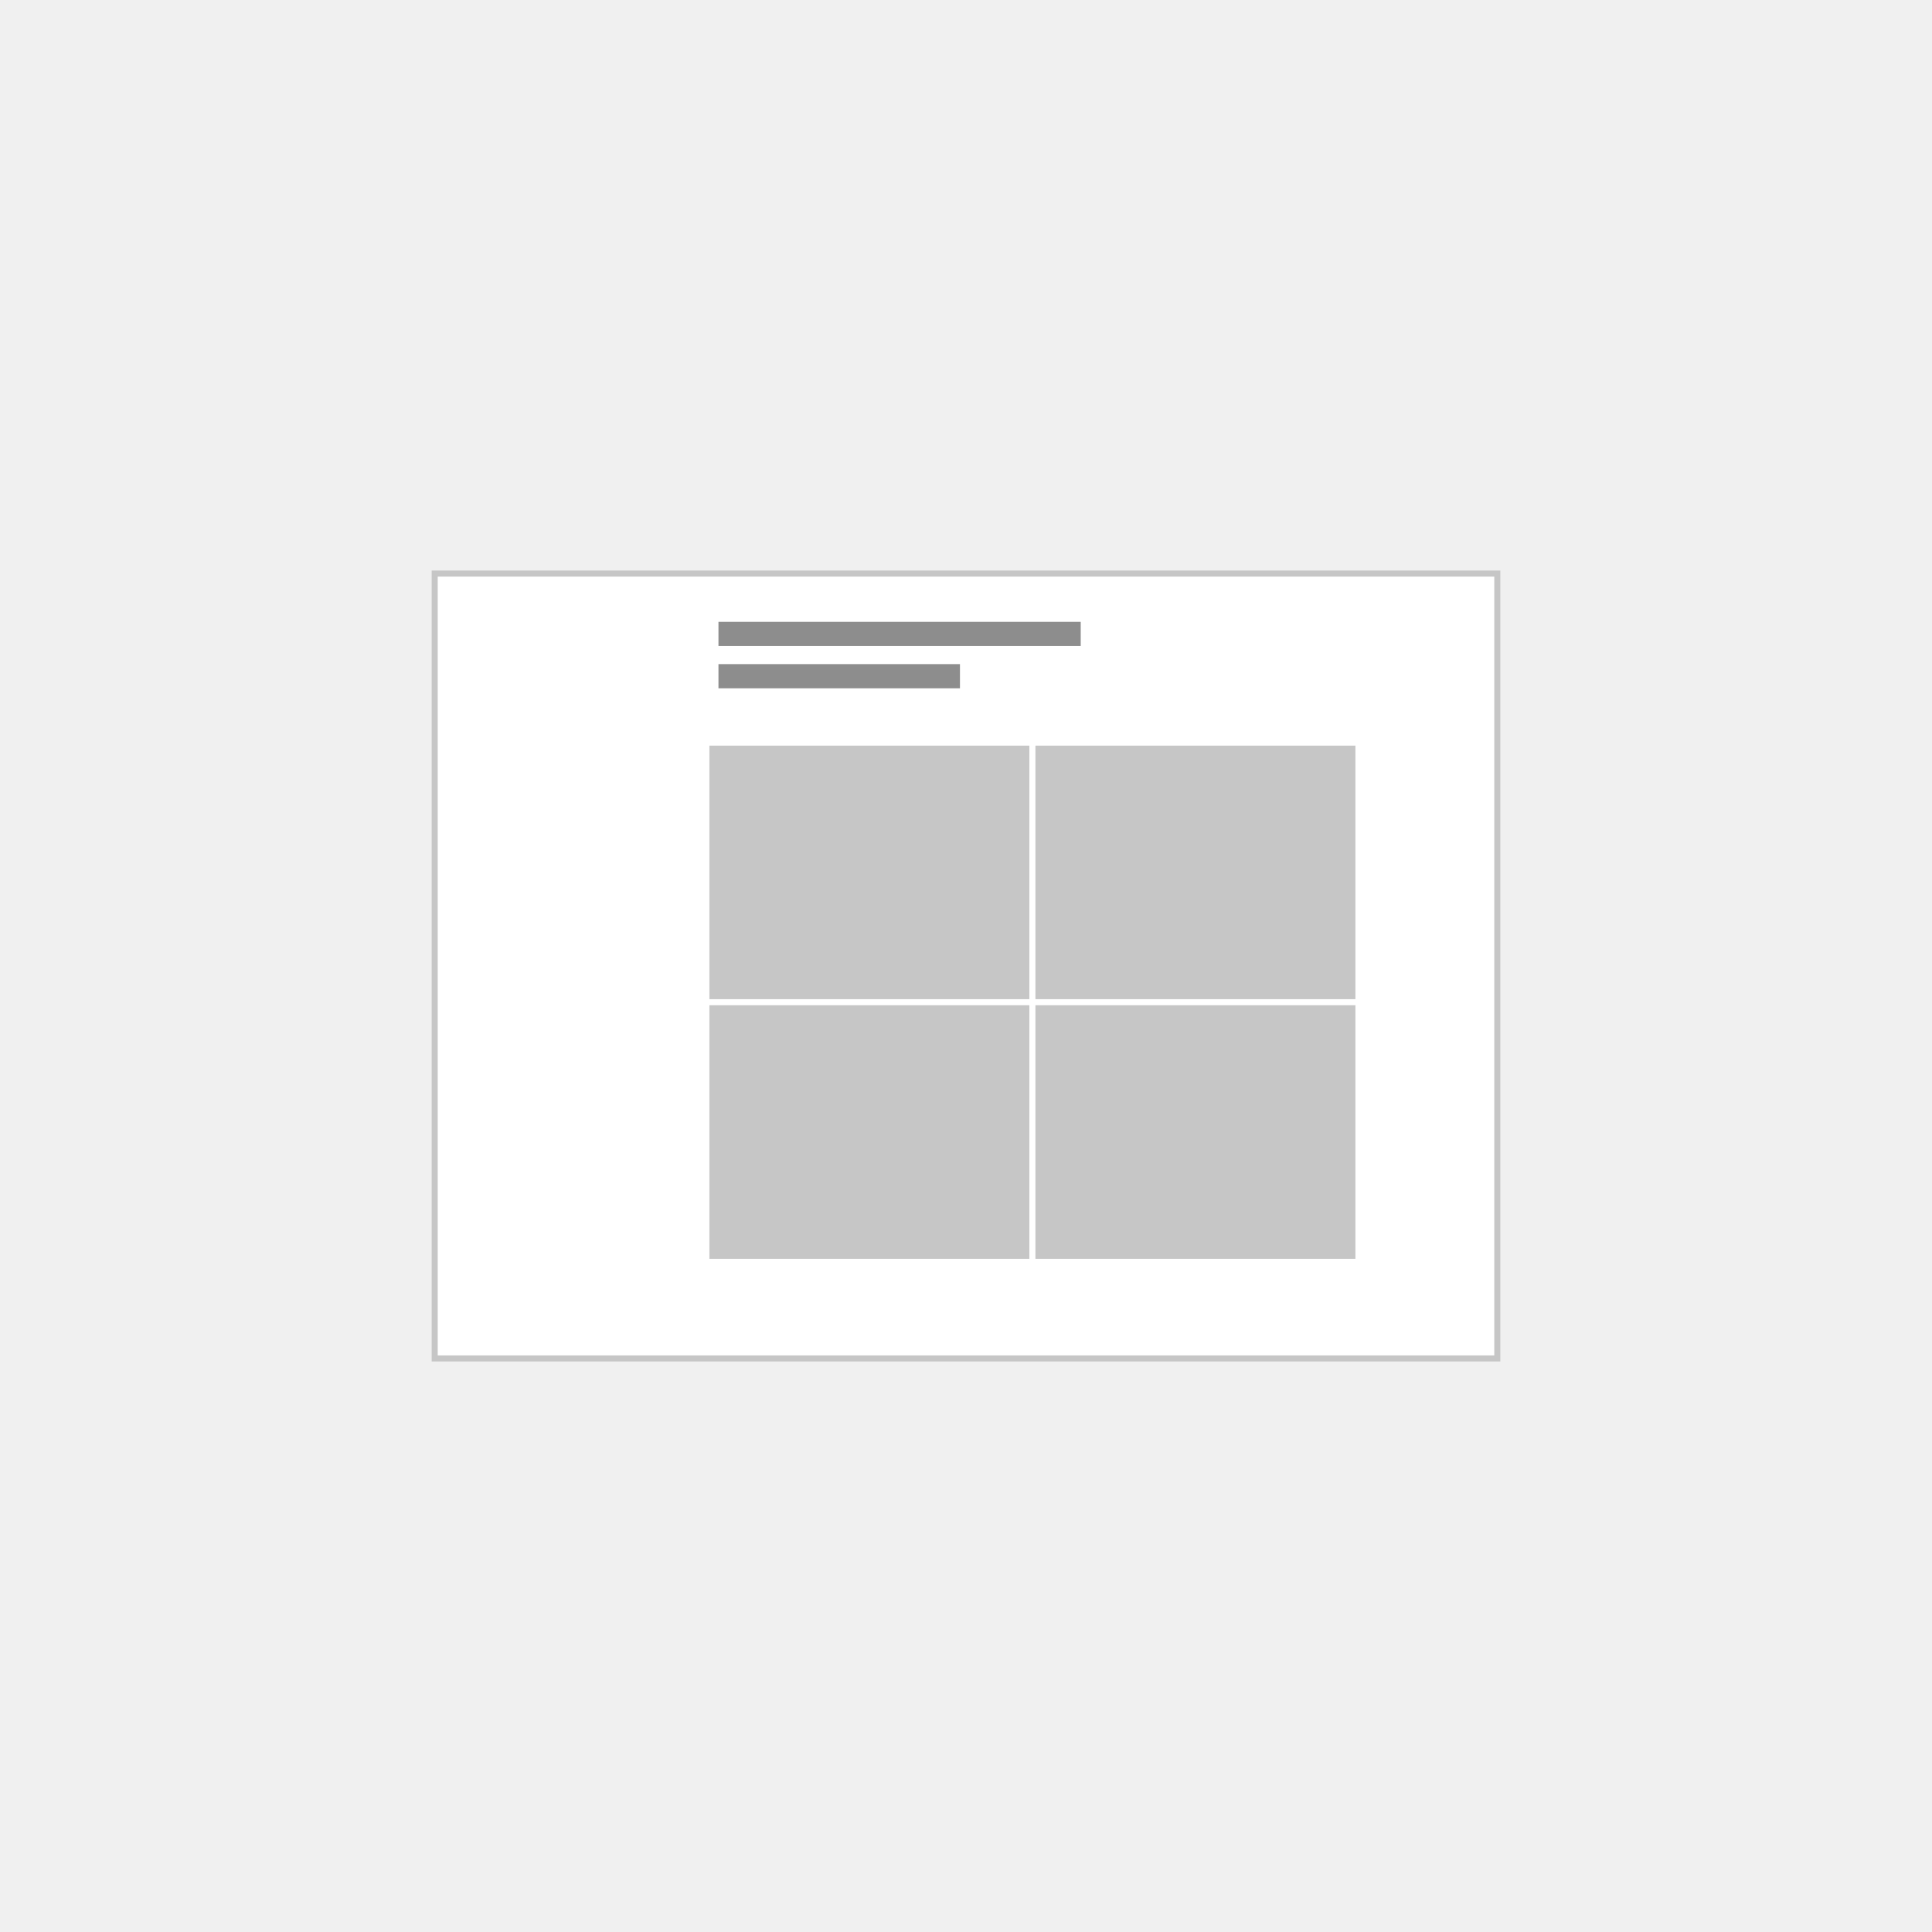
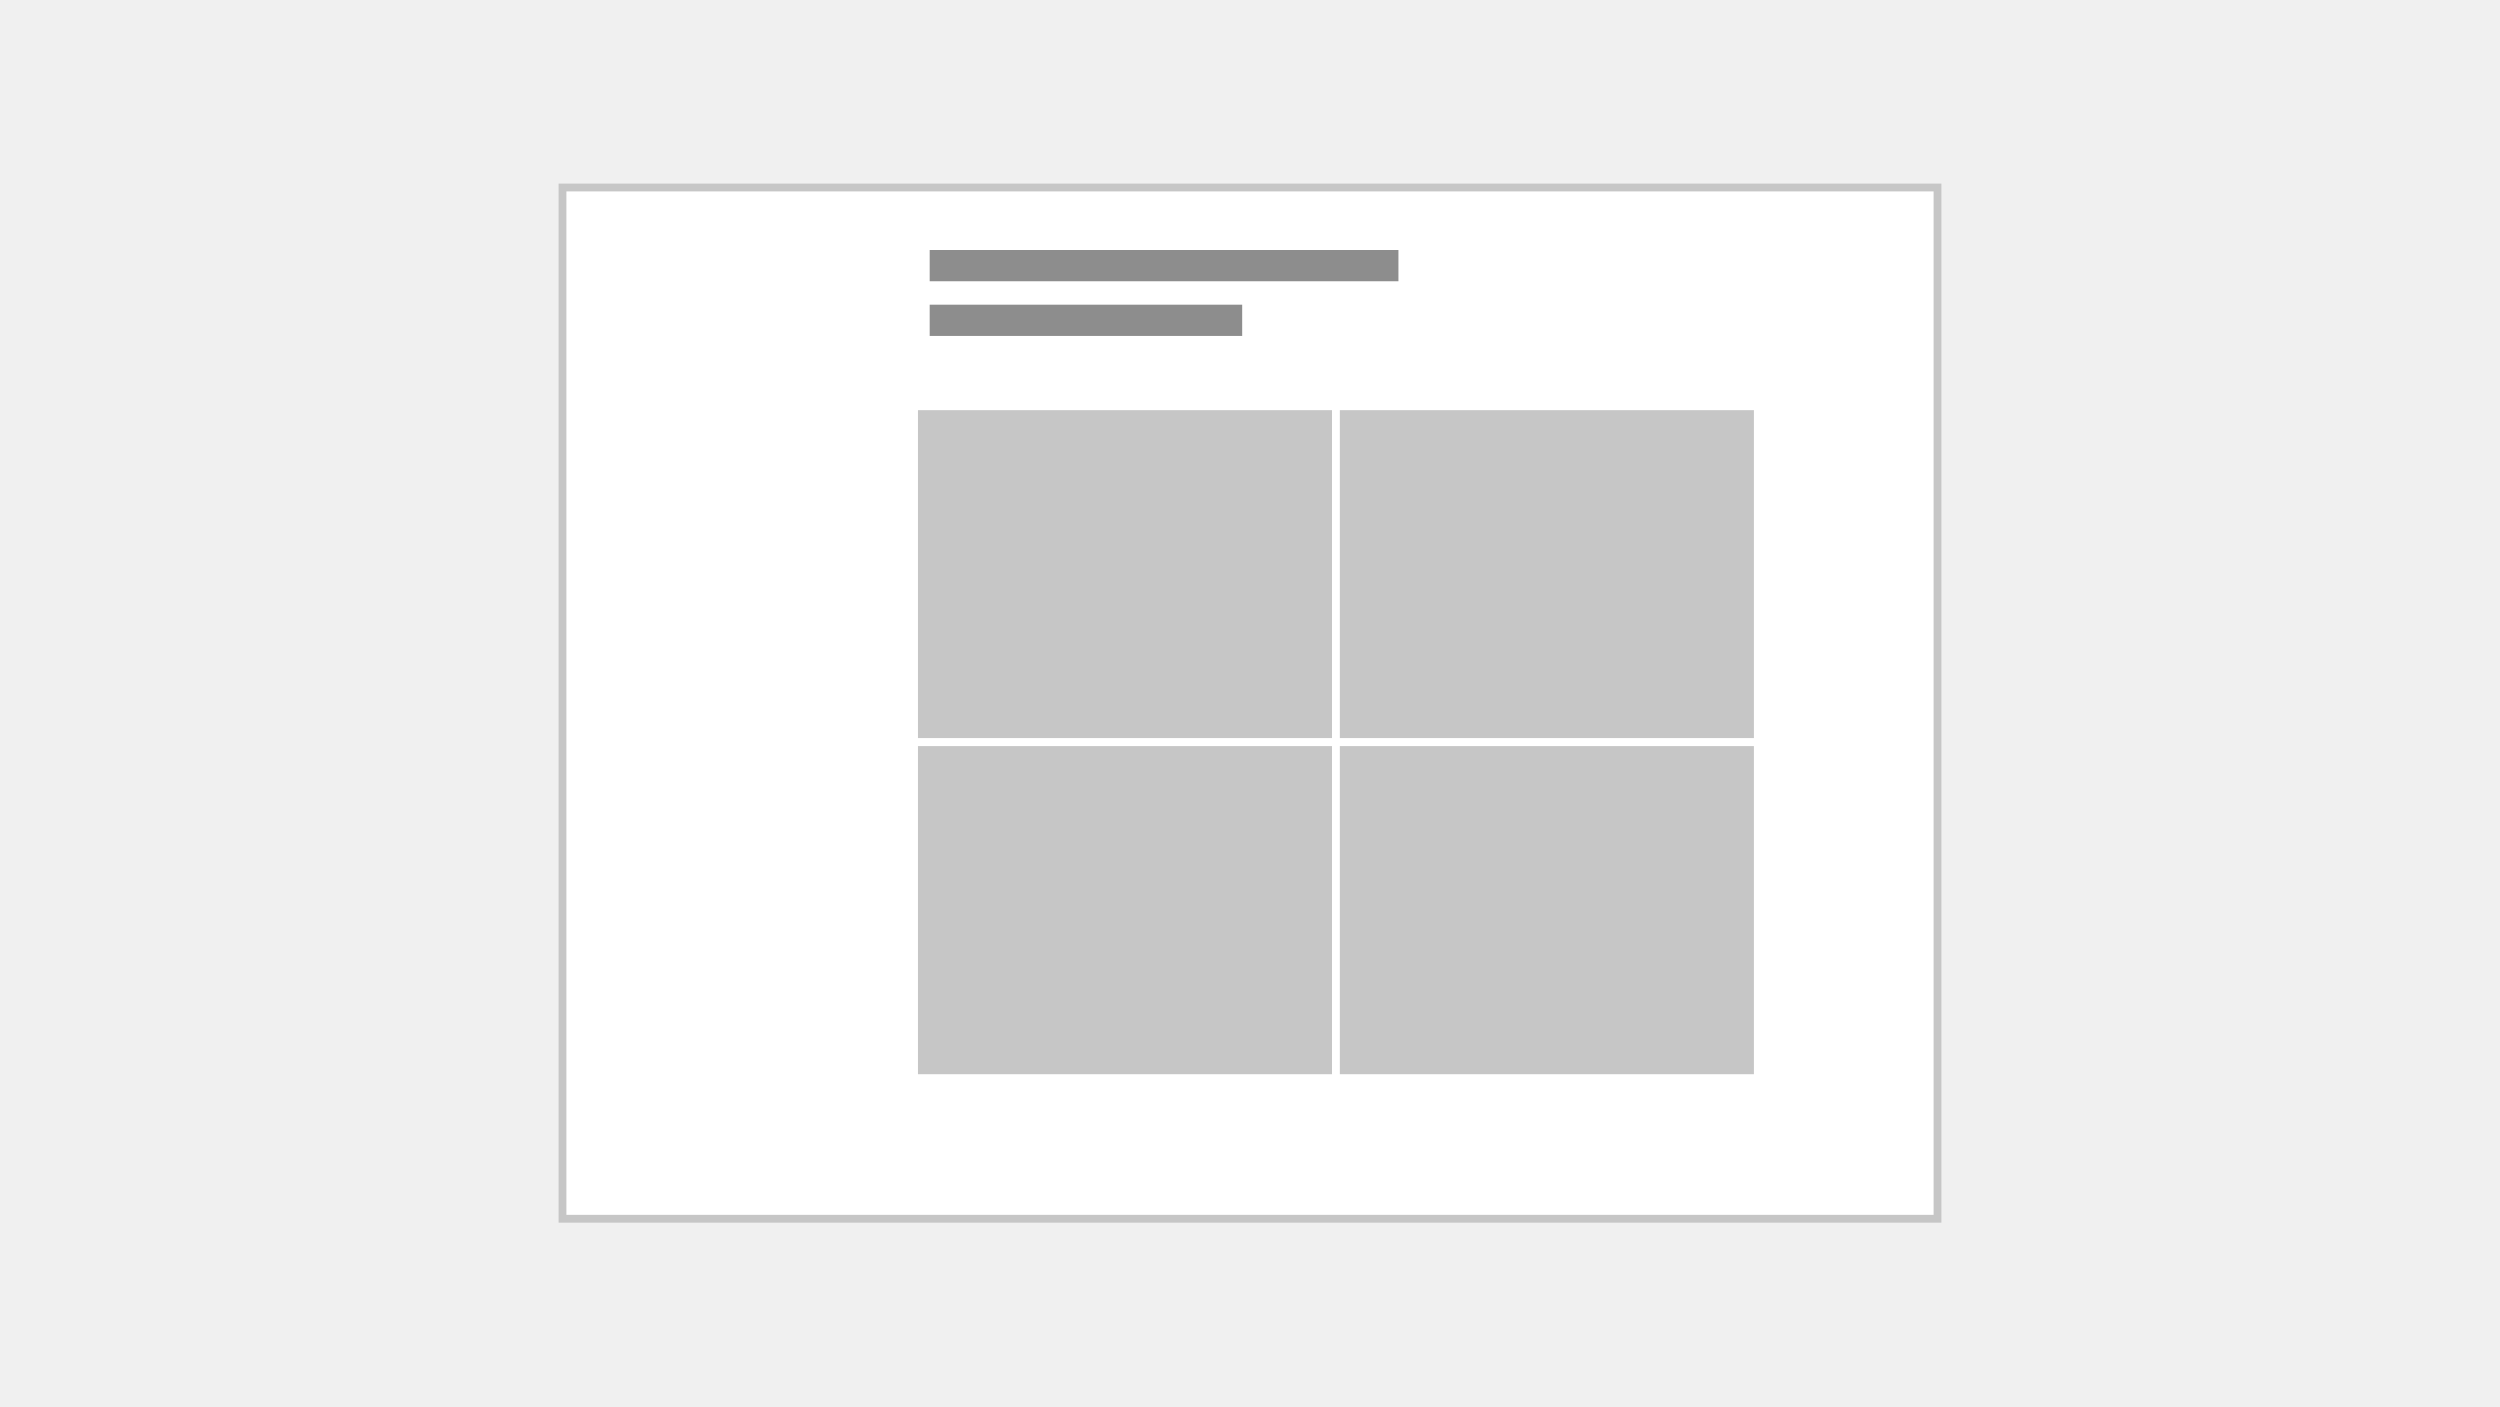
- <svg xmlns="http://www.w3.org/2000/svg" width="320px" height="320px" viewBox="0 0 320 320" version="1.1">
-   <g id="content_group_cards" stroke="none" stroke-width="1" fill="none" fill-rule="evenodd">
-     <g id="Group" transform="translate(72, 95)">
-       <rect id="Rectangle-Copy-15" stroke="#C6C6C6" fill="#FFFFFF" x="0" y="0" width="176" height="130" />
-       <rect id="Rectangle-Copy-3" fill="#8D8D8D" x="47" y="8" width="60" height="4" />
-       <rect id="Rectangle-Copy-4" fill="#8D8D8D" x="47" y="15" width="40" height="4" />
-       <rect id="Rectangle-Copy-25" stroke="#FFFFFF" fill="#C6C6C6" x="45" y="28" width="54" height="43" />
-       <rect id="Rectangle-Copy-26" stroke="#FFFFFF" fill="#C6C6C6" x="45" y="71" width="54" height="43" />
-       <rect id="Rectangle-Copy-27" stroke="#FFFFFF" fill="#C6C6C6" x="99" y="28" width="54" height="43" />
-       <rect id="Rectangle-Copy-28" stroke="#FFFFFF" fill="#C6C6C6" x="99" y="71" width="54" height="43" />
-     </g>
+ <svg xmlns="http://www.w3.org/2000/svg" width="320px" height="180px" viewBox="0 0 320 180" version="1.1">
+   <g id="content-group-cards" stroke="none" stroke-width="1" fill="none" fill-rule="evenodd">
+     <rect id="Rectangle-Copy-15" stroke="#C6C6C6" fill="#FFFFFF" x="72" y="24" width="176" height="132" />
+     <rect id="Rectangle-Copy-3" fill="#8D8D8D" x="119" y="32" width="60" height="4" />
+     <rect id="Rectangle-Copy-4" fill="#8D8D8D" x="119" y="39" width="40" height="4" />
+     <rect id="Rectangle-Copy-25" stroke="#FFFFFF" fill="#C6C6C6" x="117" y="52" width="54" height="43" />
+     <rect id="Rectangle-Copy-26" stroke="#FFFFFF" fill="#C6C6C6" x="117" y="95" width="54" height="43" />
+     <rect id="Rectangle-Copy-27" stroke="#FFFFFF" fill="#C6C6C6" x="171" y="52" width="54" height="43" />
+     <rect id="Rectangle-Copy-28" stroke="#FFFFFF" fill="#C6C6C6" x="171" y="95" width="54" height="43" />
  </g>
</svg>
